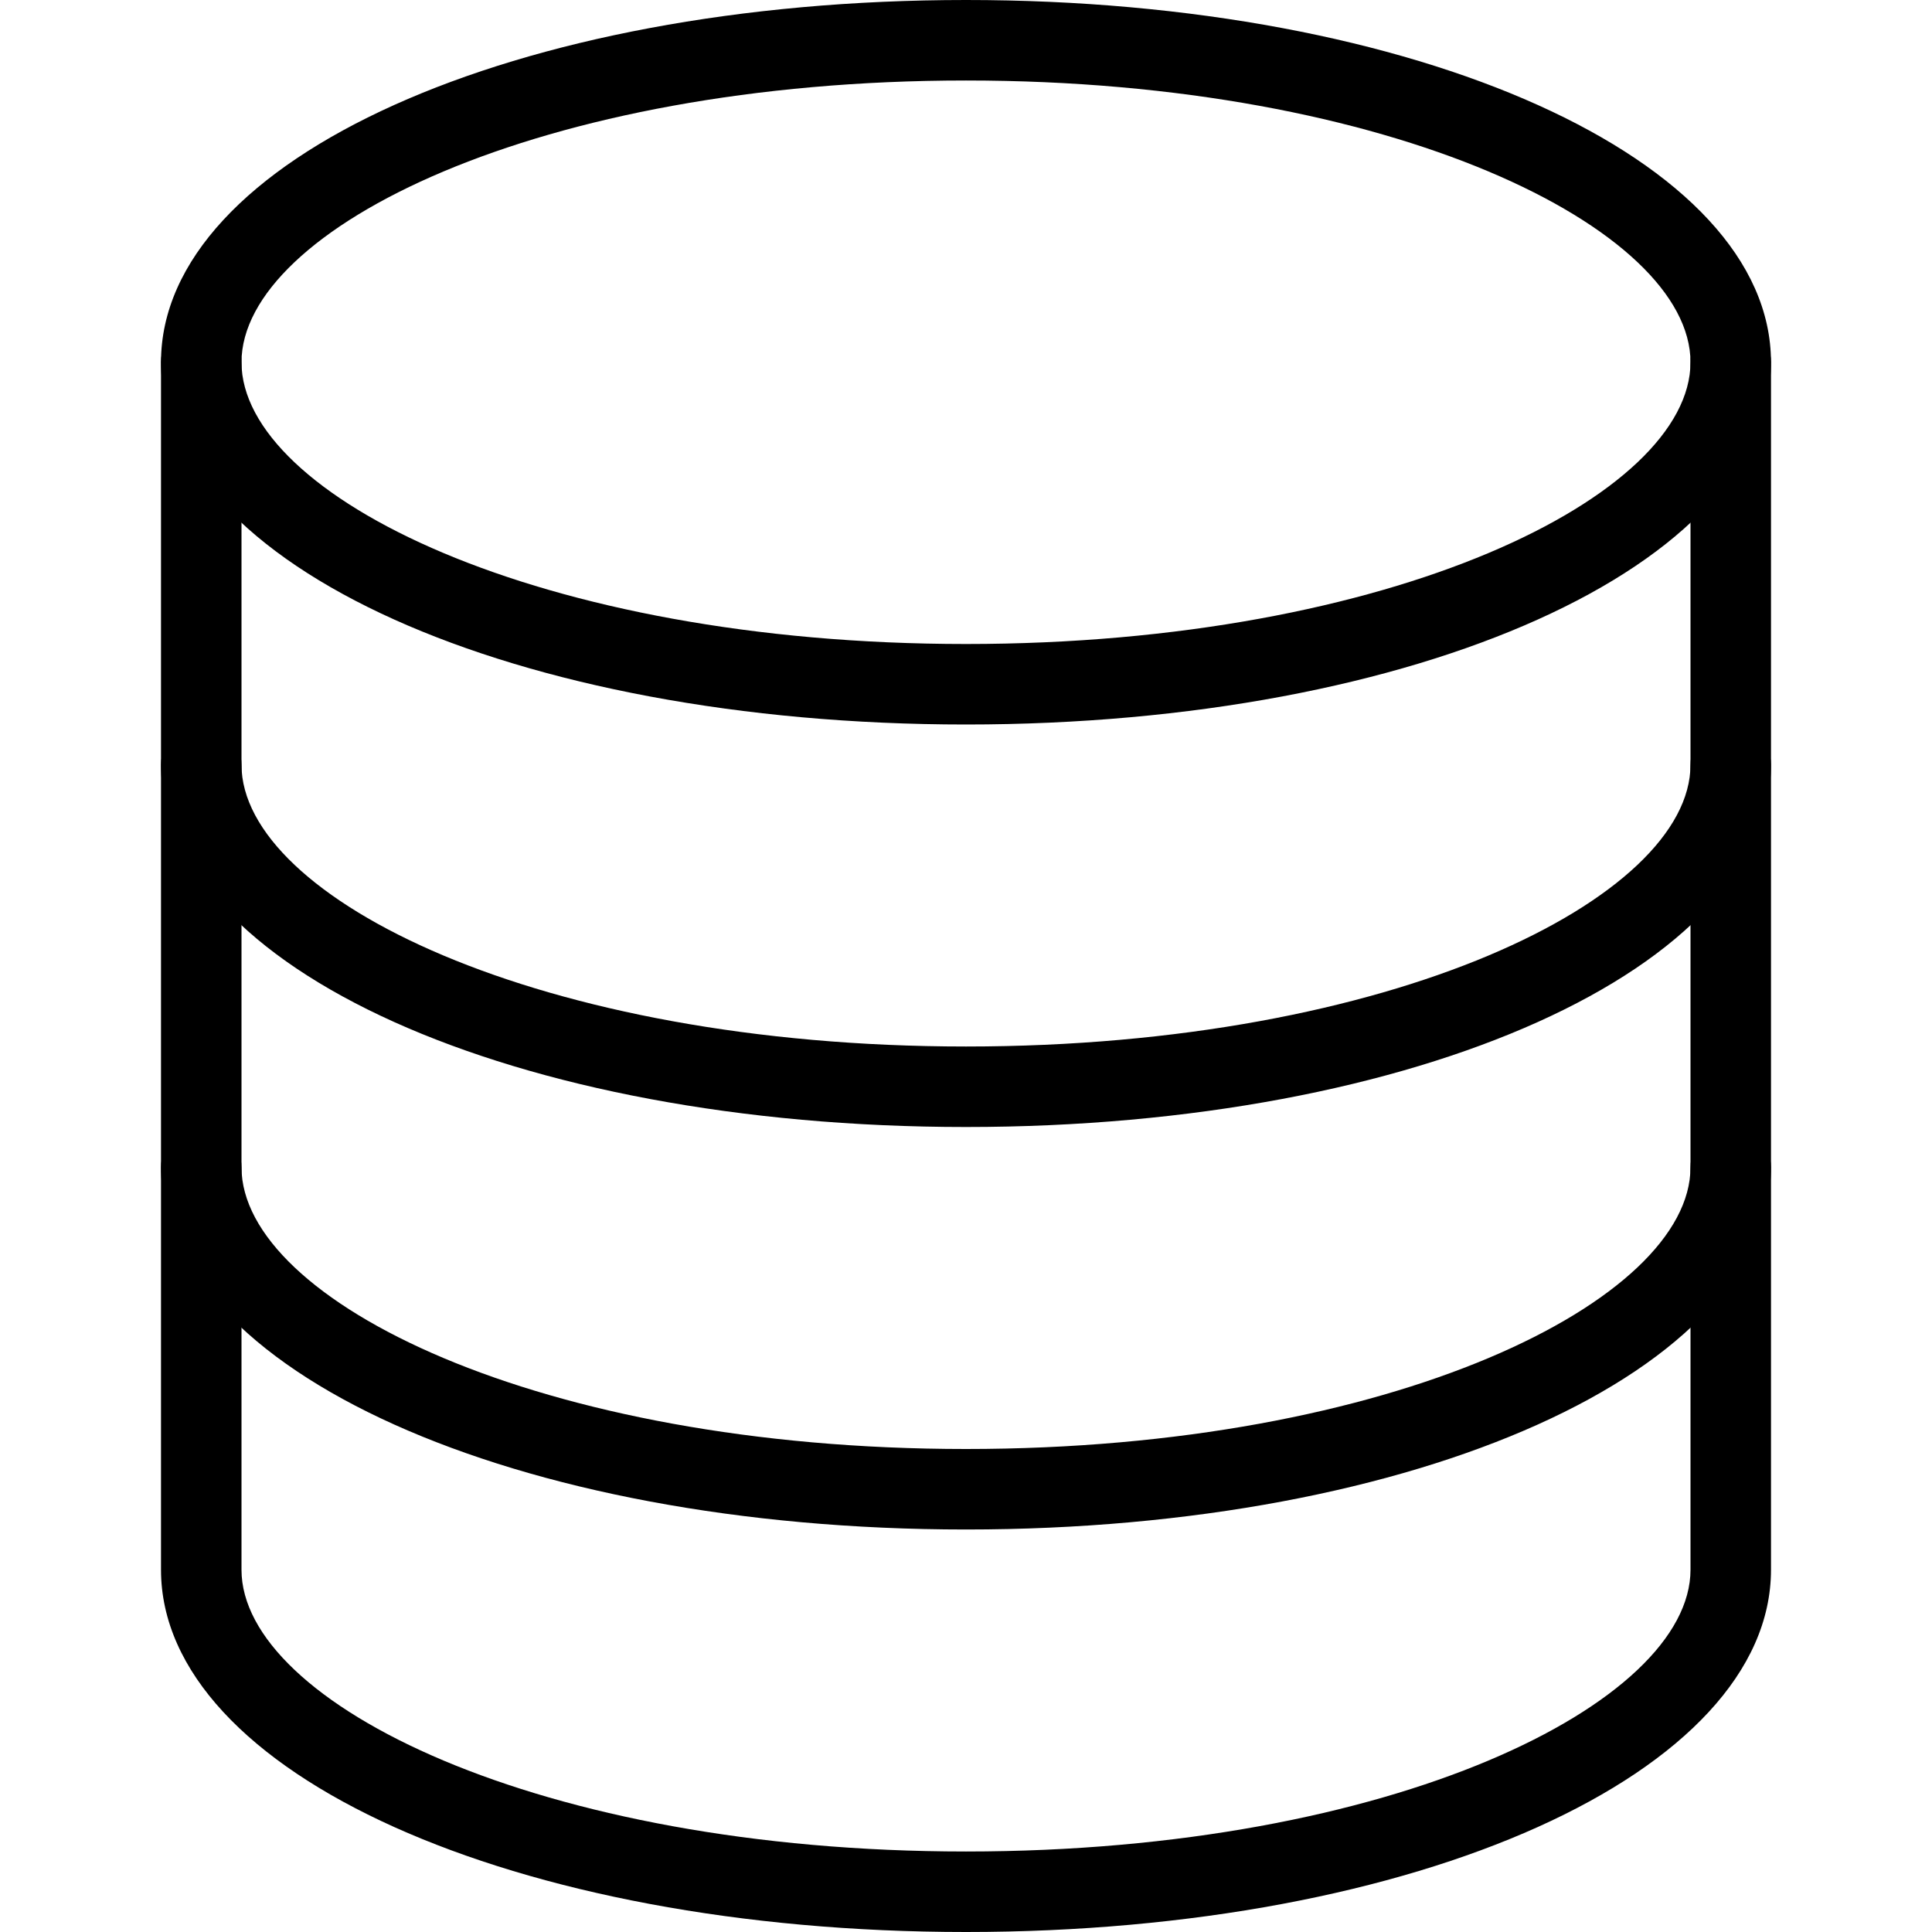
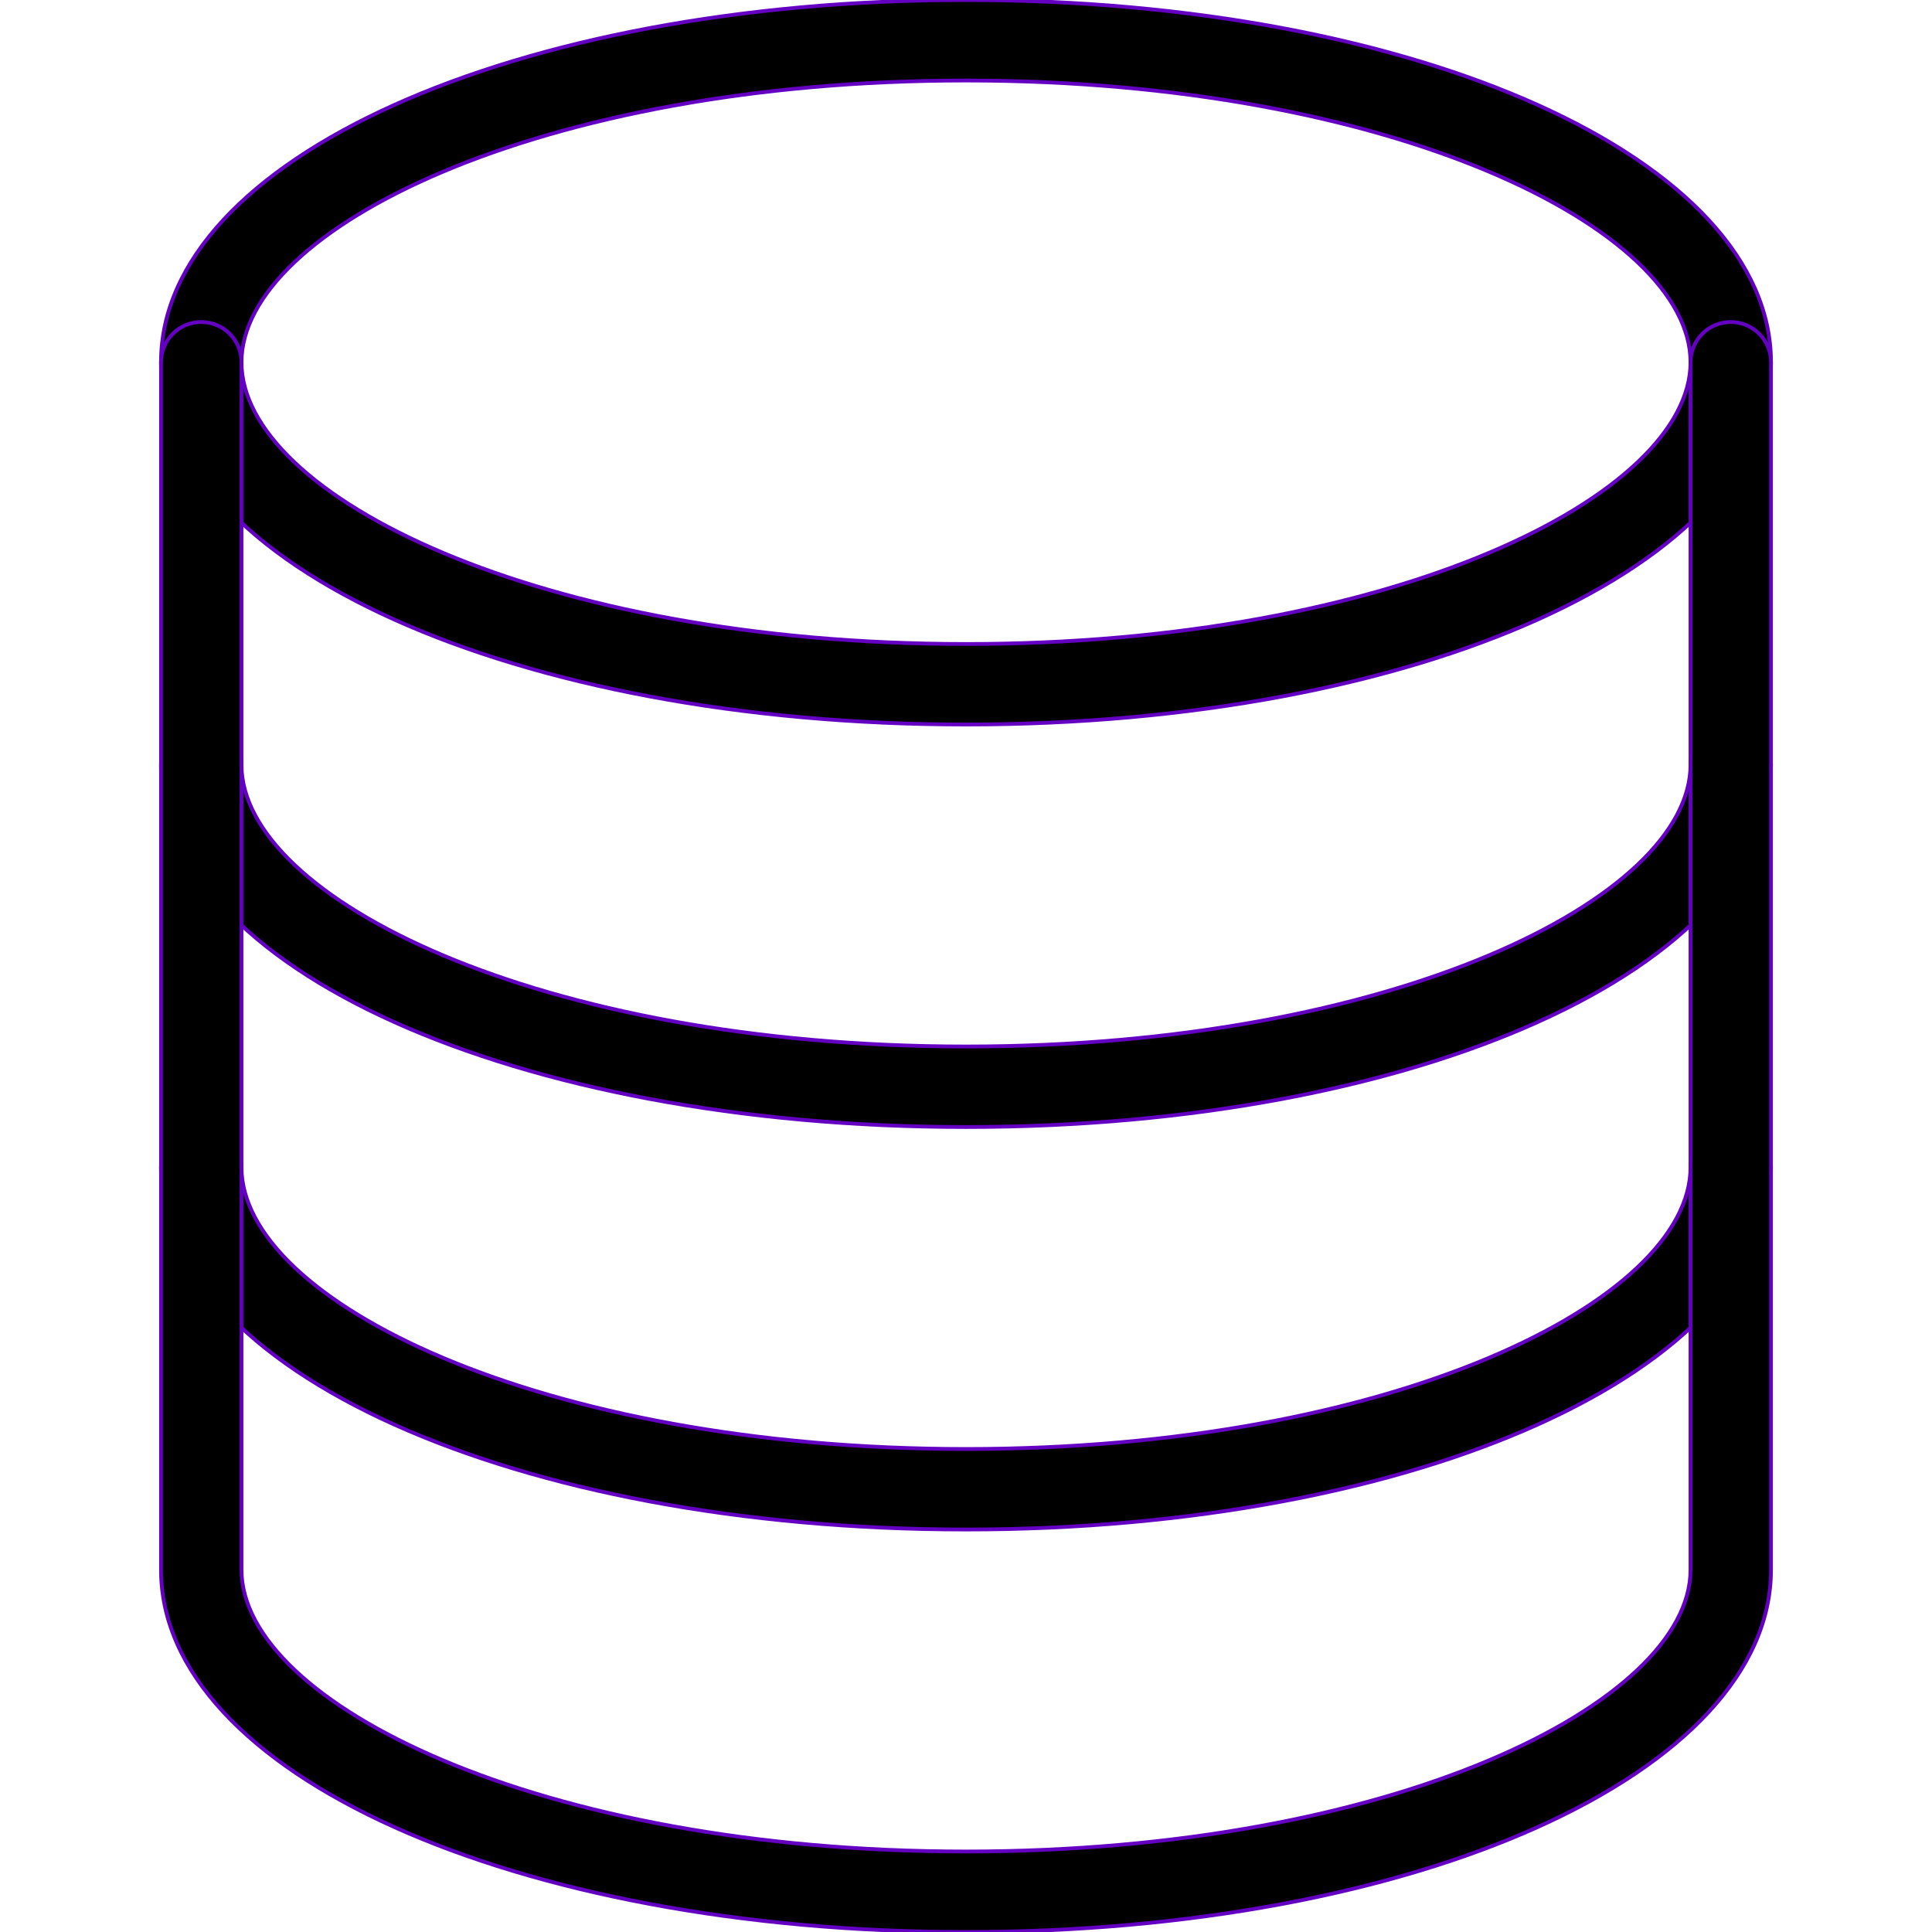
- <svg xmlns="http://www.w3.org/2000/svg" height="24" width="24" viewBox="0 0 512 512">
+ <svg xmlns="http://www.w3.org/2000/svg" height="20" width="20" viewBox="0 0 512 512">
  <g>
-     <g>
-       <path d="M256,0C136.384,0,42.667,42.176,42.667,96S136.384,192,256,192s213.333-42.176,213.333-96S375.616,0,256,0z M256,170.667    c-113.152,0-192-39.36-192-74.667s78.848-74.667,192-74.667S448,60.693,448,96S369.152,170.667,256,170.667z" />
-     </g>
-   </g>
-   <g>
-     <g>
-       <path d="M458.667,192c-5.888,0-10.667,4.779-10.667,10.667c0,35.307-78.848,74.667-192,74.667s-192-39.36-192-74.667    C64,196.779,59.221,192,53.333,192s-10.667,4.779-10.667,10.667c0,53.824,93.717,96,213.333,96s213.333-42.176,213.333-96    C469.333,196.779,464.555,192,458.667,192z" />
-     </g>
-   </g>
-   <g>
-     <g>
-       <path d="M458.667,298.667c-5.888,0-10.667,4.779-10.667,10.667C448,344.64,369.152,384,256,384S64,344.64,64,309.333    c0-5.888-4.779-10.667-10.667-10.667s-10.667,4.779-10.667,10.667c0,53.824,93.717,96,213.333,96s213.333-42.176,213.333-96    C469.333,303.445,464.555,298.667,458.667,298.667z" />
-     </g>
-   </g>
-   <g>
-     <g>
-       <path d="M458.667,85.333C452.779,85.333,448,90.112,448,96v320c0,35.307-78.848,74.667-192,74.667S64,451.307,64,416V96    c0-5.888-4.779-10.667-10.667-10.667S42.667,90.112,42.667,96v320c0,53.824,93.717,96,213.333,96s213.333-42.176,213.333-96V96    C469.333,90.112,464.555,85.333,458.667,85.333z" />
-     </g>
+     <path stroke="#6400c1" d="M256,0C136.384,0,42.667,42.176,42.667,96S136.384,192,256,192s213.333-42.176,213.333-96S375.616,0,256,0z M256,170.667    c-113.152,0-192-39.36-192-74.667s78.848-74.667,192-74.667S448,60.693,448,96S369.152,170.667,256,170.667z" />
+     <path stroke="#6400c1" d="M458.667,192c-5.888,0-10.667,4.779-10.667,10.667c0,35.307-78.848,74.667-192,74.667s-192-39.36-192-74.667    C64,196.779,59.221,192,53.333,192s-10.667,4.779-10.667,10.667c0,53.824,93.717,96,213.333,96s213.333-42.176,213.333-96    C469.333,196.779,464.555,192,458.667,192z" />
+     <path stroke="#6400c1" d="M458.667,298.667c-5.888,0-10.667,4.779-10.667,10.667C448,344.64,369.152,384,256,384S64,344.64,64,309.333    c0-5.888-4.779-10.667-10.667-10.667s-10.667,4.779-10.667,10.667c0,53.824,93.717,96,213.333,96s213.333-42.176,213.333-96    C469.333,303.445,464.555,298.667,458.667,298.667z" />
+     <path stroke="#6400c1" d="M458.667,85.333C452.779,85.333,448,90.112,448,96v320c0,35.307-78.848,74.667-192,74.667S64,451.307,64,416V96    c0-5.888-4.779-10.667-10.667-10.667S42.667,90.112,42.667,96v320c0,53.824,93.717,96,213.333,96s213.333-42.176,213.333-96V96    C469.333,90.112,464.555,85.333,458.667,85.333z" />
  </g>
</svg>
